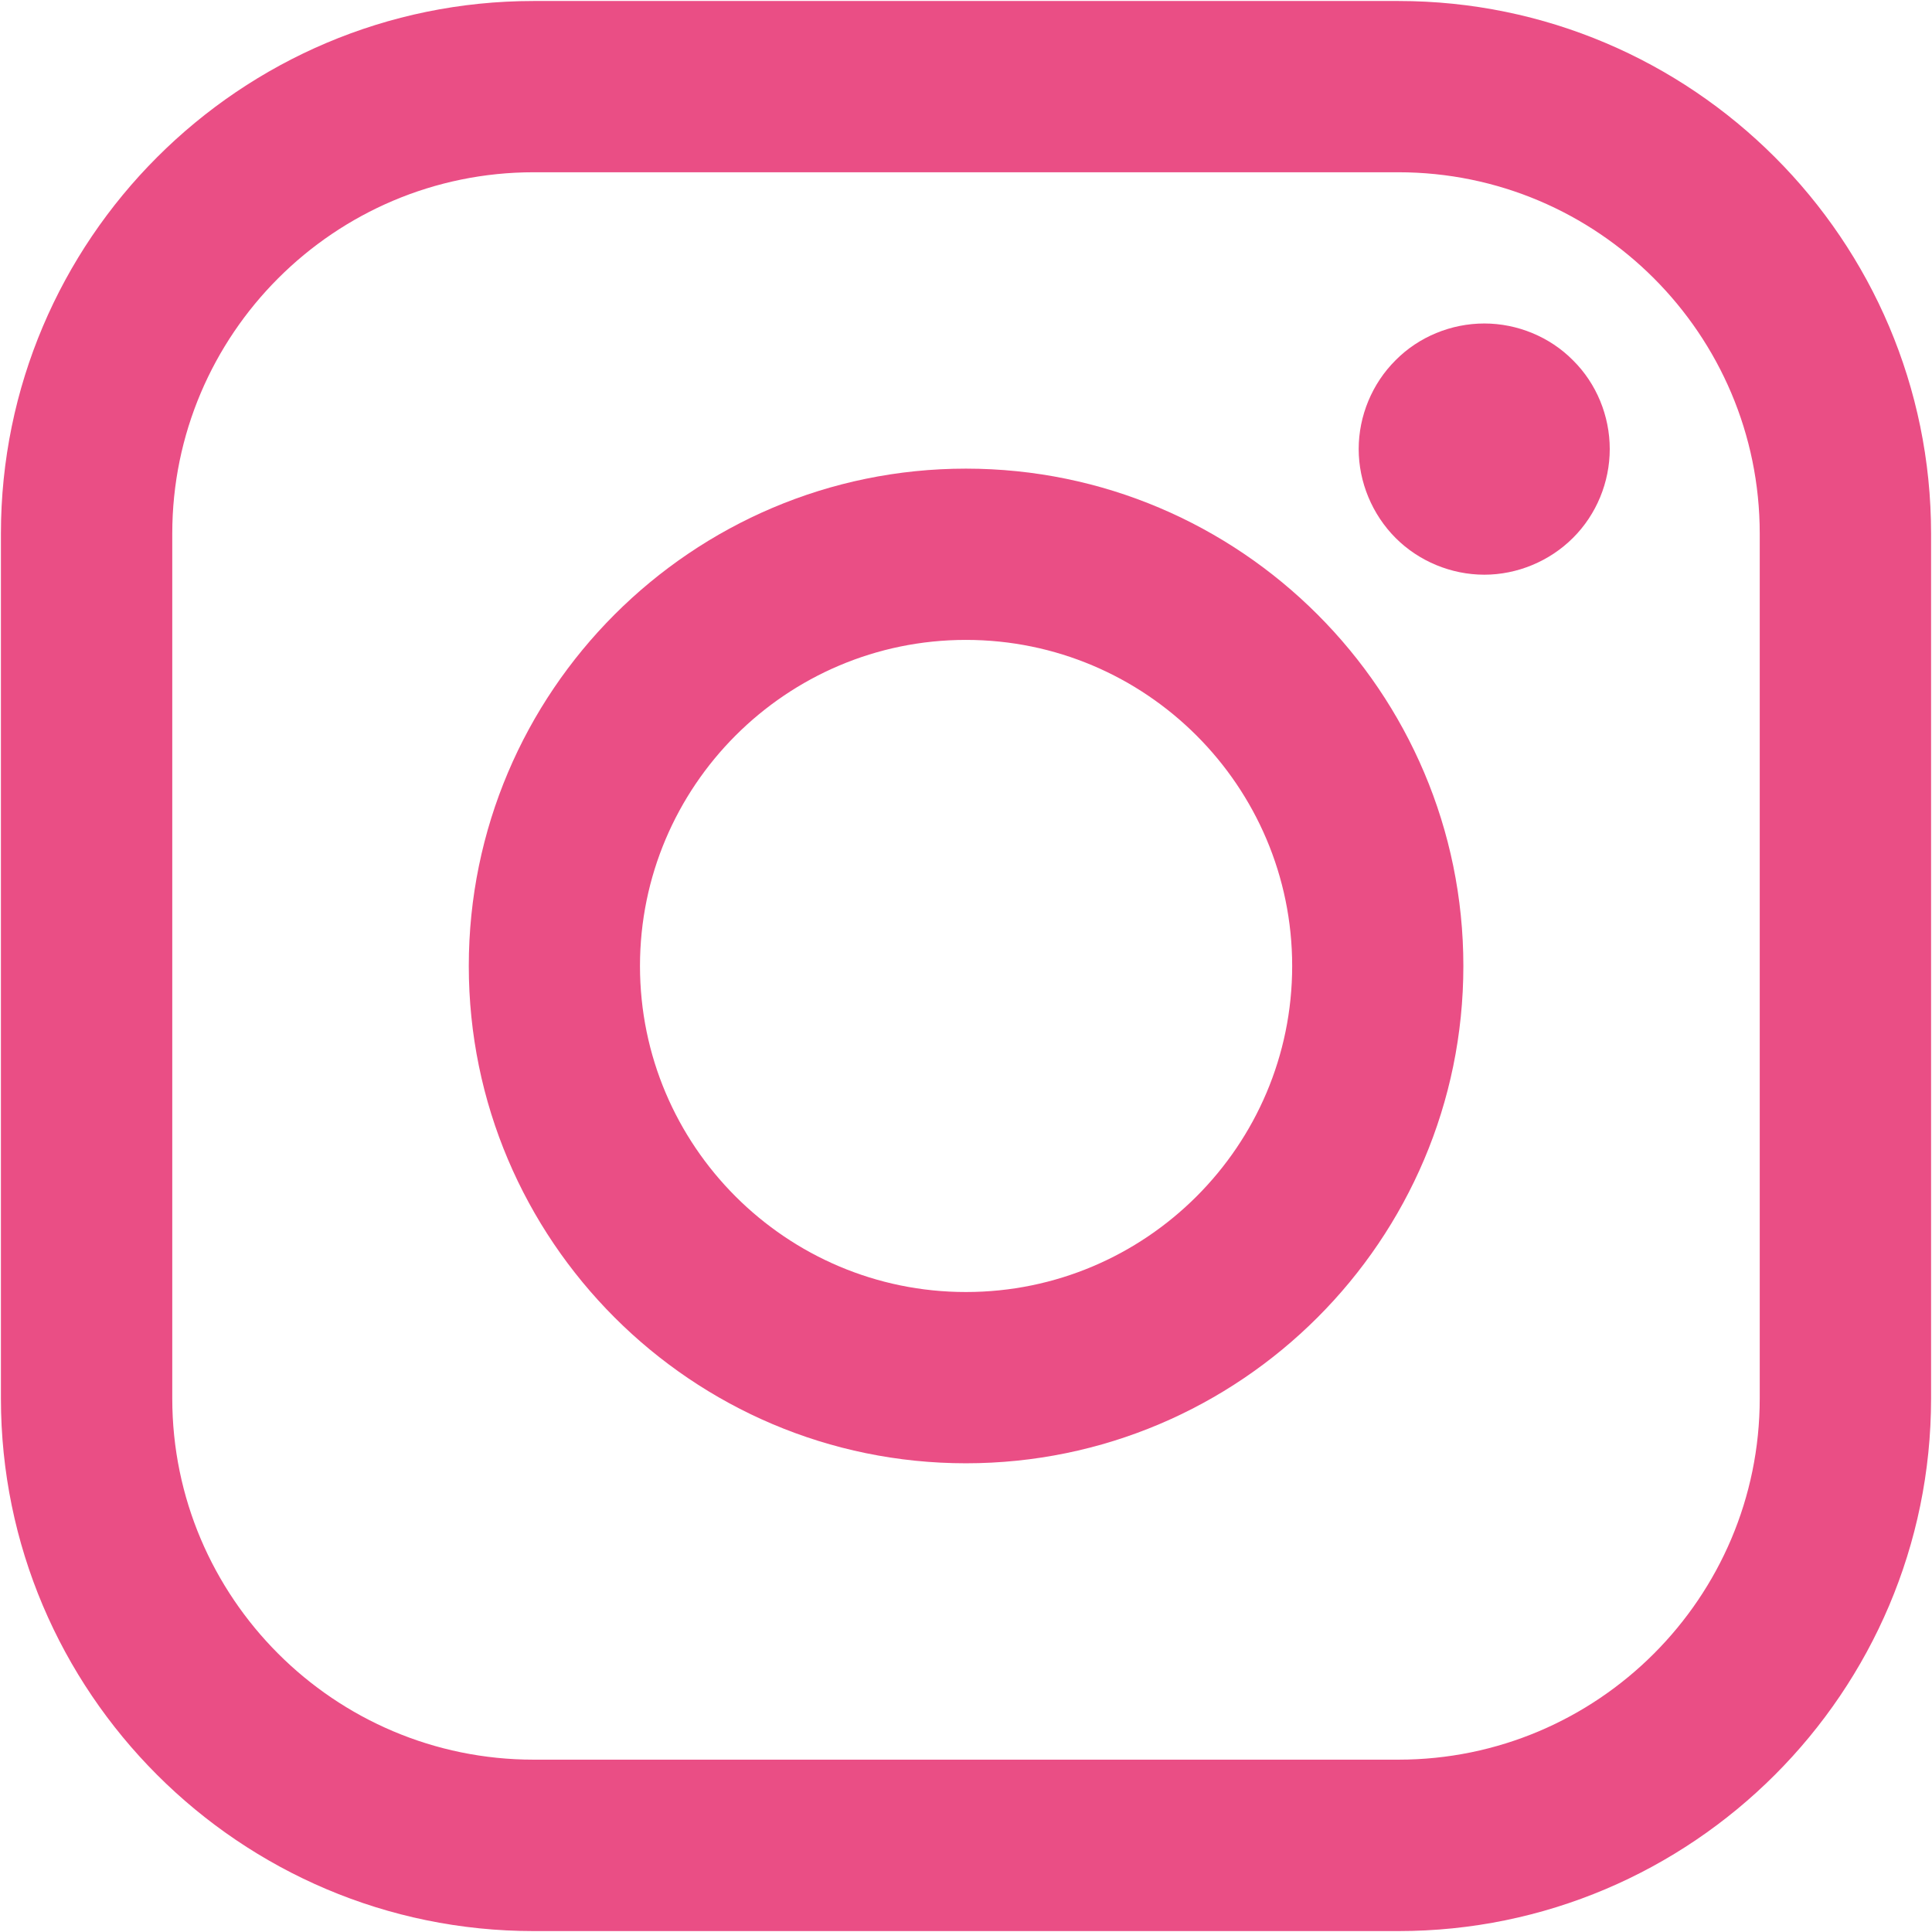
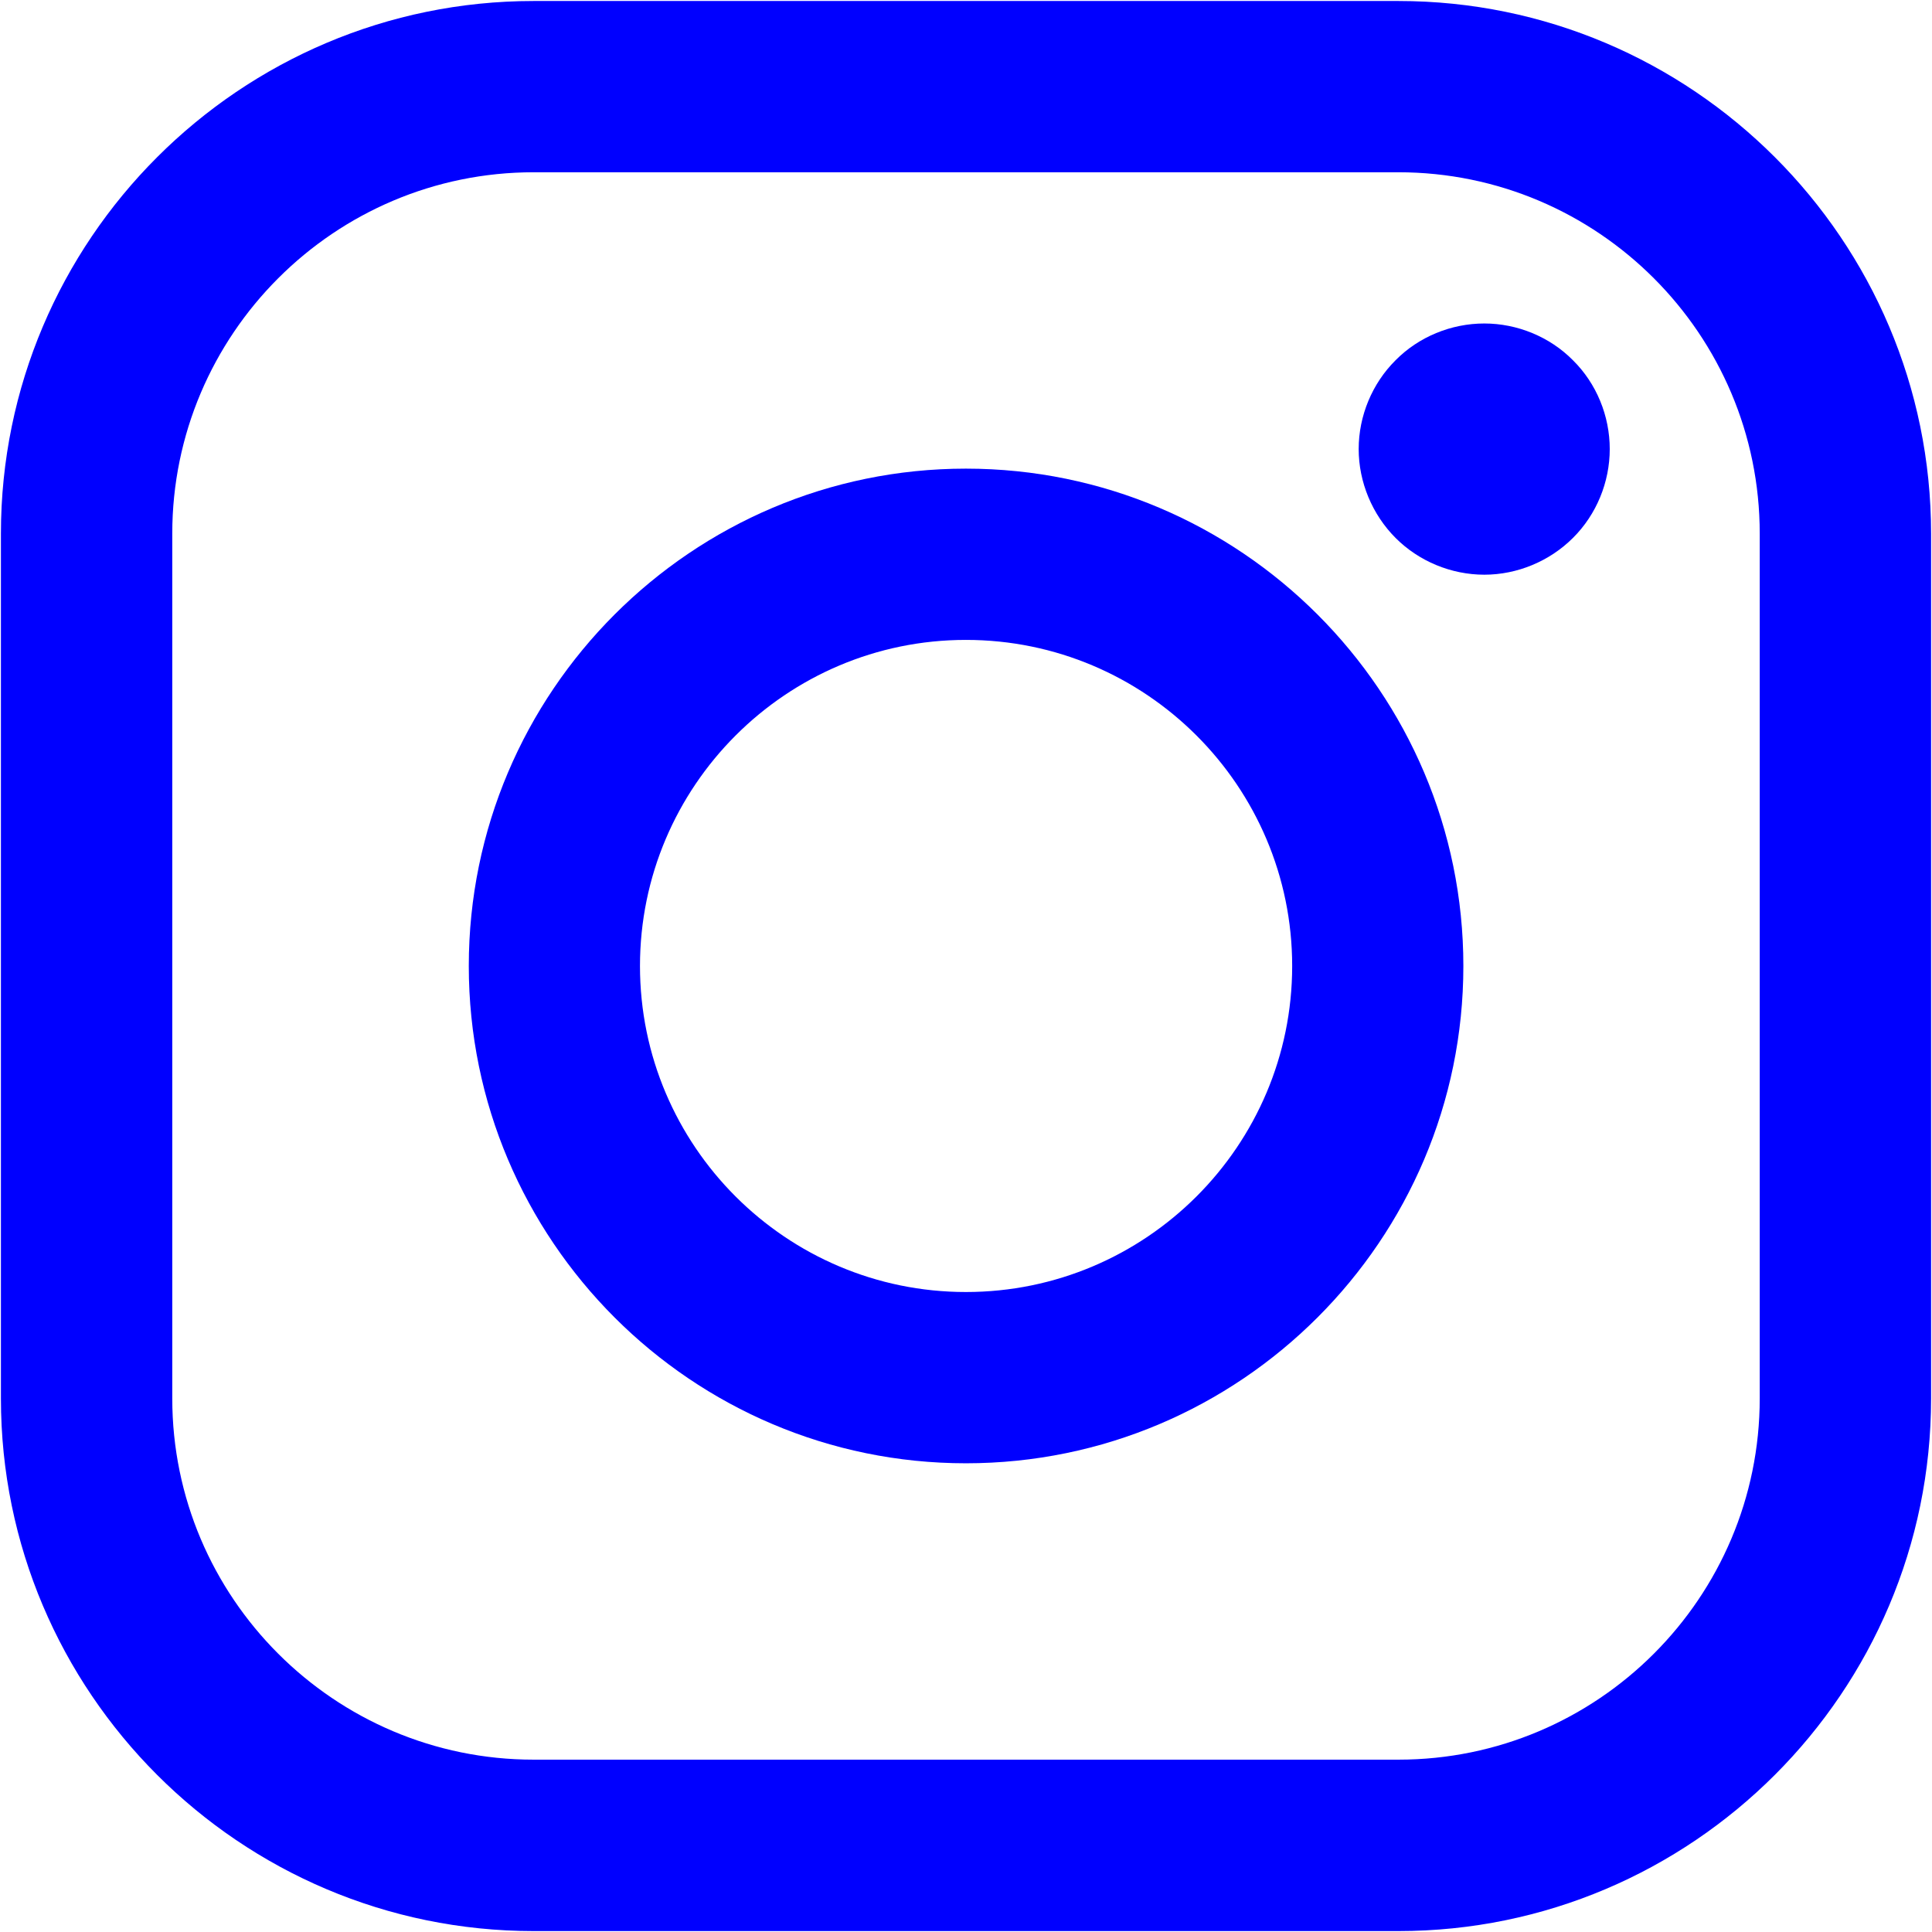
<svg xmlns="http://www.w3.org/2000/svg" id="Layer_1" x="0px" y="0px" width="25.156px" height="25.156px" viewBox="0 0 25.156 25.156" xml:space="preserve">
  <g>
    <g>
-       <path fill="#ea4e85" d="M18.208,0.013H6.948c-3.824,0-6.936,3.111-6.936,6.935v11.261c0,3.823,3.111,6.935,6.936,6.935h11.26 c3.824,0,6.936-3.112,6.936-6.935V6.948C25.144,3.124,22.032,0.013,18.208,0.013z M22.913,18.208c0,2.594-2.109,4.704-4.705,4.704 H6.948c-2.594,0-4.705-2.11-4.705-4.704V6.948c0-2.594,2.111-4.705,4.705-4.705h11.26c2.596,0,4.705,2.111,4.705,4.705V18.208 L22.913,18.208z" />
-       <path fill="#ea4e85" d="M12.577,6.102c-3.568,0-6.473,2.906-6.473,6.476c0,3.57,2.904,6.475,6.473,6.475 c3.572,0,6.477-2.905,6.477-6.475C19.054,9.008,16.149,6.102,12.577,6.102z M12.577,16.823c-2.34,0-4.244-1.903-4.244-4.245 c0-2.341,1.904-4.246,4.244-4.246c2.342,0,4.248,1.904,4.248,4.246C16.825,14.92,14.919,16.823,12.577,16.823z" />
-       <path fill="#ea4e85" d="M19.327,4.212c-0.432,0-0.854,0.173-1.156,0.479c-0.305,0.303-0.48,0.725-0.48,1.156 c0,0.43,0.176,0.852,0.48,1.157c0.303,0.304,0.725,0.479,1.156,0.479c0.428,0,0.85-0.175,1.154-0.479 c0.307-0.305,0.479-0.727,0.479-1.157c0-0.431-0.172-0.853-0.479-1.156C20.179,4.385,19.755,4.212,19.327,4.212z" />
+       <path fill="#00f" d="M18.208,0.013H6.948c-3.824,0-6.936,3.111-6.936,6.935v11.261c0,3.823,3.111,6.935,6.936,6.935h11.26 c3.824,0,6.936-3.112,6.936-6.935V6.948C25.144,3.124,22.032,0.013,18.208,0.013z M22.913,18.208c0,2.594-2.109,4.704-4.705,4.704 H6.948c-2.594,0-4.705-2.11-4.705-4.704V6.948c0-2.594,2.111-4.705,4.705-4.705h11.26c2.596,0,4.705,2.111,4.705,4.705V18.208 L22.913,18.208z" />
+       <path fill="#00f" d="M12.577,6.102c-3.568,0-6.473,2.906-6.473,6.476c0,3.57,2.904,6.475,6.473,6.475 c3.572,0,6.477-2.905,6.477-6.475C19.054,9.008,16.149,6.102,12.577,6.102z M12.577,16.823c-2.34,0-4.244-1.903-4.244-4.245 c0-2.341,1.904-4.246,4.244-4.246c2.342,0,4.248,1.904,4.248,4.246C16.825,14.92,14.919,16.823,12.577,16.823z" />
+       <path fill="#00f" d="M19.327,4.212c-0.432,0-0.854,0.173-1.156,0.479c-0.305,0.303-0.48,0.725-0.48,1.156 c0,0.43,0.176,0.852,0.48,1.157c0.303,0.304,0.725,0.479,1.156,0.479c0.428,0,0.85-0.175,1.154-0.479 c0.307-0.305,0.479-0.727,0.479-1.157c0-0.431-0.172-0.853-0.479-1.156C20.179,4.385,19.755,4.212,19.327,4.212z" />
    </g>
  </g>
  <g id="XMLID_496_">
    <g>
-       <path id="XMLID_9_" fill="#ea4e85" d="M82.52-51.76l5.9,2.204l2.287,7.346c0.143,0.471,0.721,0.645,1.101,0.333l3.289-2.682 c0.346-0.281,0.838-0.295,1.197-0.034l5.936,4.308c0.406,0.297,0.984,0.073,1.088-0.421l4.346-20.908 c0.111-0.54-0.416-0.99-0.93-0.791l-24.223,9.344C81.914-52.831,81.918-51.984,82.52-51.76z M90.336-50.729l11.535-7.104 c0.207-0.128,0.422,0.153,0.242,0.318l-9.52,8.85c-0.336,0.311-0.549,0.728-0.611,1.181l-0.324,2.403 c-0.043,0.32-0.494,0.352-0.582,0.042l-1.248-4.383C89.686-49.923,89.895-50.458,90.336-50.729z" />
+       <path id="XMLID_9_" fill="#00f" d="M82.52-51.76l5.9,2.204l2.287,7.346c0.143,0.471,0.721,0.645,1.101,0.333l3.289-2.682 c0.346-0.281,0.838-0.295,1.197-0.034l5.936,4.308c0.406,0.297,0.984,0.073,1.088-0.421l4.346-20.908 c0.111-0.54-0.416-0.99-0.93-0.791l-24.223,9.344C81.914-52.831,81.918-51.984,82.52-51.76z M90.336-50.729l11.535-7.104 c0.207-0.128,0.422,0.153,0.242,0.318l-9.52,8.85c-0.336,0.311-0.549,0.728-0.611,1.181l-0.324,2.403 c-0.043,0.32-0.494,0.352-0.582,0.042l-1.248-4.383C89.686-49.923,89.895-50.458,90.336-50.729z" />
    </g>
  </g>
  <g>
    <g>
      <g>
-         <path fill="#ea4e85" d="M139.135-62.767h-5.367c-5.625,0-10.199,4.515-10.199,10.064v4.775c0,4.132,2.574,7.846,6.439,9.358 v3.096c0,0.208,0.127,0.399,0.32,0.483c0.068,0.032,0.145,0.046,0.219,0.046c0.131,0,0.258-0.047,0.357-0.137l3.113-2.782h5.117 c5.621,0,10.195-4.516,10.195-10.064v-4.775C149.33-58.252,144.756-62.767,139.135-62.767z M147.227-47.928 c0,4.964-3.063,7.974-8.092,7.974h-5.324c-0.133,0-0.26,0.049-0.361,0.138l-1.979,2.187l-0.391-2.338 c0-0.224-0.143-0.424-0.355-0.499c-3.639-1.271-5.055-3.653-5.055-7.462v-4.775c0-4.965,3.064-7.975,8.096-7.975h5.367 c5.031,0,8.094,3.01,8.094,7.975V-47.928L147.227-47.928z M141.912-48.139l-2.689-1.648c-0.293-0.181-0.643-0.242-0.986-0.174 c-0.344,0.068-0.639,0.259-0.83,0.538l-0.127,0.184c-1.162-0.362-2.447-0.827-3.215-2.923l0.318-0.261 c0.547-0.447,0.605-1.231,0.131-1.747l-2.104-2.282c-0.158-0.172-0.434-0.19-0.617-0.042l-1.32,1.083 c-1.16,0.95-0.619,2.355-0.441,2.816c0.01,0.02,0.018,0.04,0.029,0.06c0.045,0.077,1.143,1.924,2.914,3.625 c1.781,1.709,4.988,3.286,5.09,3.332c0.365,0.224,0.779,0.333,1.188,0.333c0.715,0,1.418-0.331,1.838-0.939l0.953-1.383 C142.176-47.761,142.115-48.017,141.912-48.139z M139.043-51.495c0.066,0.233,0.283,0.386,0.516,0.386 c0.047,0,0.096-0.006,0.148-0.019c0.283-0.08,0.447-0.373,0.369-0.654c-0.324-1.141-1.246-2.052-2.402-2.376 c-0.285-0.08-0.582,0.083-0.664,0.365c-0.08,0.281,0.086,0.574,0.369,0.654C138.18-52.915,138.818-52.286,139.043-51.495z M137.611-56.282c-0.283-0.081-0.582,0.083-0.662,0.365c-0.082,0.281,0.084,0.573,0.369,0.653 c1.889,0.531,3.391,2.019,3.924,3.884c0.066,0.232,0.279,0.385,0.516,0.385c0.049,0,0.098-0.006,0.148-0.019 c0.283-0.08,0.451-0.373,0.369-0.655C141.645-53.884,139.857-55.652,137.611-56.282z M137.381-58.75 c-0.285-0.081-0.582,0.083-0.666,0.365c-0.078,0.281,0.086,0.574,0.371,0.654c3.199,0.897,5.746,3.419,6.648,6.579 c0.066,0.232,0.283,0.387,0.516,0.387c0.049,0,0.098-0.006,0.146-0.02c0.285-0.079,0.451-0.374,0.371-0.655 C143.764-54.95,140.934-57.751,137.381-58.75z" />
+         <path fill="#00f" d="M139.135-62.767h-5.367c-5.625,0-10.199,4.515-10.199,10.064v4.775c0,4.132,2.574,7.846,6.439,9.358 v3.096c0,0.208,0.127,0.399,0.32,0.483c0.068,0.032,0.145,0.046,0.219,0.046c0.131,0,0.258-0.047,0.357-0.137l3.113-2.782h5.117 c5.621,0,10.195-4.516,10.195-10.064v-4.775C149.33-58.252,144.756-62.767,139.135-62.767z M147.227-47.928 c0,4.964-3.063,7.974-8.092,7.974h-5.324c-0.133,0-0.26,0.049-0.361,0.138l-1.979,2.187l-0.391-2.338 c0-0.224-0.143-0.424-0.355-0.499c-3.639-1.271-5.055-3.653-5.055-7.462v-4.775c0-4.965,3.064-7.975,8.096-7.975h5.367 c5.031,0,8.094,3.01,8.094,7.975V-47.928L147.227-47.928z M141.912-48.139l-2.689-1.648c-0.293-0.181-0.643-0.242-0.986-0.174 c-0.344,0.068-0.639,0.259-0.83,0.538l-0.127,0.184c-1.162-0.362-2.447-0.827-3.215-2.923l0.318-0.261 c0.547-0.447,0.605-1.231,0.131-1.747l-2.104-2.282c-0.158-0.172-0.434-0.19-0.617-0.042l-1.32,1.083 c-1.16,0.95-0.619,2.355-0.441,2.816c0.01,0.02,0.018,0.04,0.029,0.06c0.045,0.077,1.143,1.924,2.914,3.625 c1.781,1.709,4.988,3.286,5.09,3.332c0.365,0.224,0.779,0.333,1.188,0.333c0.715,0,1.418-0.331,1.838-0.939l0.953-1.383 C142.176-47.761,142.115-48.017,141.912-48.139z M139.043-51.495c0.066,0.233,0.283,0.386,0.516,0.386 c0.047,0,0.096-0.006,0.148-0.019c0.283-0.08,0.447-0.373,0.369-0.654c-0.324-1.141-1.246-2.052-2.402-2.376 c-0.285-0.08-0.582,0.083-0.664,0.365c-0.08,0.281,0.086,0.574,0.369,0.654C138.18-52.915,138.818-52.286,139.043-51.495z M137.611-56.282c-0.283-0.081-0.582,0.083-0.662,0.365c-0.082,0.281,0.084,0.573,0.369,0.653 c1.889,0.531,3.391,2.019,3.924,3.884c0.066,0.232,0.279,0.385,0.516,0.385c0.049,0,0.098-0.006,0.148-0.019 c0.283-0.08,0.451-0.373,0.369-0.655C141.645-53.884,139.857-55.652,137.611-56.282z M137.381-58.75 c-0.285-0.081-0.582,0.083-0.666,0.365c-0.078,0.281,0.086,0.574,0.371,0.654c3.199,0.897,5.746,3.419,6.648,6.579 c0.066,0.232,0.283,0.387,0.516,0.387c0.049,0,0.098-0.006,0.146-0.02c0.285-0.079,0.451-0.374,0.371-0.655 C143.764-54.95,140.934-57.751,137.381-58.75z" />
      </g>
    </g>
  </g>
  <g>
    <g>
-       <path id="WhatsApp_8_" fill="#ea4e85" d="M191.354-49.932c0,7.03-5.742,12.729-12.83,12.729c-2.248,0-4.361-0.575-6.199-1.583 l-7.104,2.257l2.316-6.831c-1.17-1.918-1.842-4.167-1.842-6.572c0-7.031,5.744-12.73,12.828-12.73 C185.611-62.662,191.354-56.963,191.354-49.932z M178.523-60.634c-5.945,0-10.785,4.801-10.785,10.703 c0,2.341,0.764,4.51,2.055,6.275l-1.348,3.974L172.59-41c1.705,1.118,3.744,1.771,5.936,1.771c5.945,0,10.785-4.801,10.785-10.702 C189.311-55.833,184.473-60.634,178.523-60.634z M185.002-47c-0.078-0.13-0.289-0.209-0.602-0.365 c-0.316-0.156-1.861-0.911-2.15-1.015c-0.289-0.104-0.498-0.157-0.707,0.156s-0.813,1.015-0.996,1.224 c-0.182,0.208-0.365,0.234-0.68,0.078c-0.314-0.156-1.328-0.486-2.529-1.548c-0.936-0.827-1.566-1.848-1.75-2.161 c-0.184-0.312-0.02-0.48,0.139-0.636c0.141-0.14,0.314-0.365,0.471-0.546c0.158-0.183,0.211-0.312,0.314-0.521 c0.105-0.208,0.053-0.39-0.027-0.547c-0.076-0.156-0.707-1.69-0.969-2.315c-0.262-0.625-0.523-0.521-0.707-0.521 c-0.184,0-0.393-0.026-0.604-0.026c-0.209,0-0.551,0.079-0.838,0.391c-0.289,0.313-1.1,1.067-1.1,2.602 c0,1.536,1.125,3.019,1.285,3.227c0.156,0.208,2.174,3.461,5.371,4.71c3.197,1.249,3.197,0.832,3.773,0.781 c0.574-0.053,1.859-0.756,2.121-1.484C185.08-46.246,185.08-46.87,185.002-47z" />
+       <path id="WhatsApp_8_" fill="#00f" d="M191.354-49.932c0,7.03-5.742,12.729-12.83,12.729c-2.248,0-4.361-0.575-6.199-1.583 l-7.104,2.257l2.316-6.831c-1.17-1.918-1.842-4.167-1.842-6.572c0-7.031,5.744-12.73,12.828-12.73 C185.611-62.662,191.354-56.963,191.354-49.932z M178.523-60.634c-5.945,0-10.785,4.801-10.785,10.703 c0,2.341,0.764,4.51,2.055,6.275l-1.348,3.974L172.59-41c1.705,1.118,3.744,1.771,5.936,1.771c5.945,0,10.785-4.801,10.785-10.702 C189.311-55.833,184.473-60.634,178.523-60.634z M185.002-47c-0.078-0.13-0.289-0.209-0.602-0.365 c-0.316-0.156-1.861-0.911-2.15-1.015c-0.289-0.104-0.498-0.157-0.707,0.156s-0.813,1.015-0.996,1.224 c-0.182,0.208-0.365,0.234-0.68,0.078c-0.314-0.156-1.328-0.486-2.529-1.548c-0.936-0.827-1.566-1.848-1.75-2.161 c-0.184-0.312-0.02-0.48,0.139-0.636c0.141-0.14,0.314-0.365,0.471-0.546c0.158-0.183,0.211-0.312,0.314-0.521 c0.105-0.208,0.053-0.39-0.027-0.547c-0.076-0.156-0.707-1.69-0.969-2.315c-0.262-0.625-0.523-0.521-0.707-0.521 c-0.184,0-0.393-0.026-0.604-0.026c-0.209,0-0.551,0.079-0.838,0.391c-0.289,0.313-1.1,1.067-1.1,2.602 c0,1.536,1.125,3.019,1.285,3.227c0.156,0.208,2.174,3.461,5.371,4.71c3.197,1.249,3.197,0.832,3.773,0.781 c0.574-0.053,1.859-0.756,2.121-1.484C185.08-46.246,185.08-46.87,185.002-47z" />
    </g>
  </g>
</svg>
